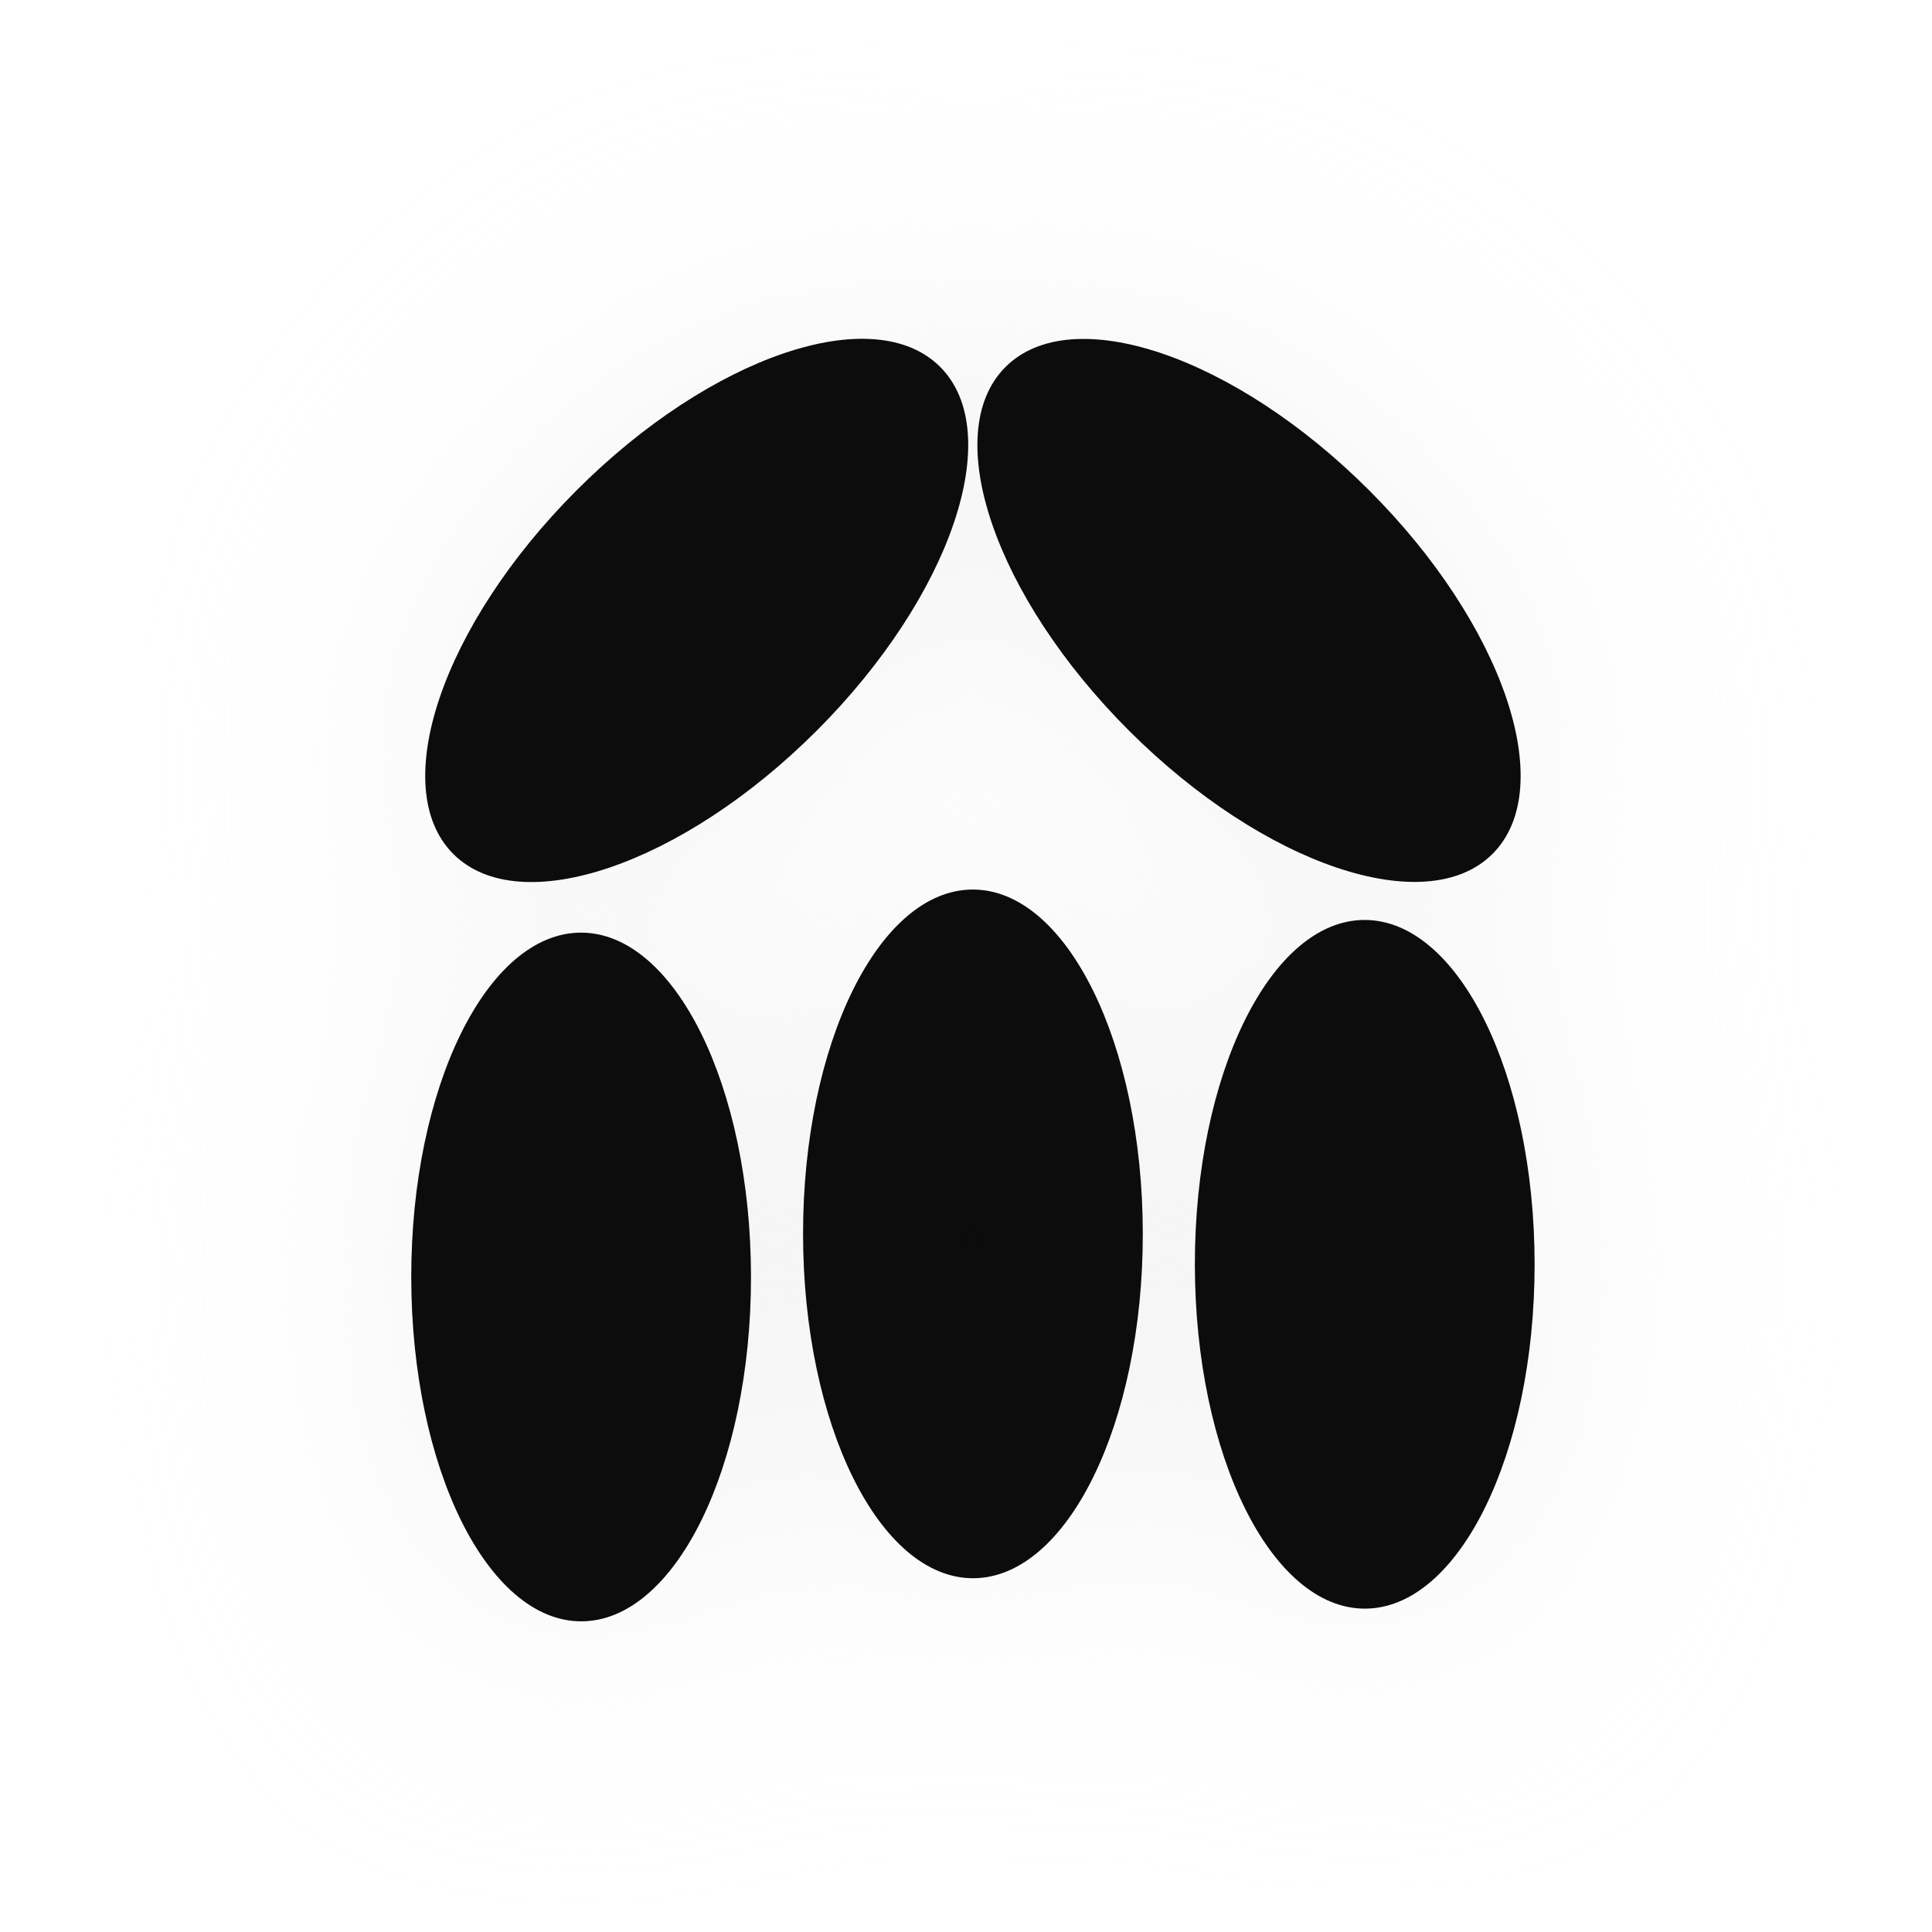
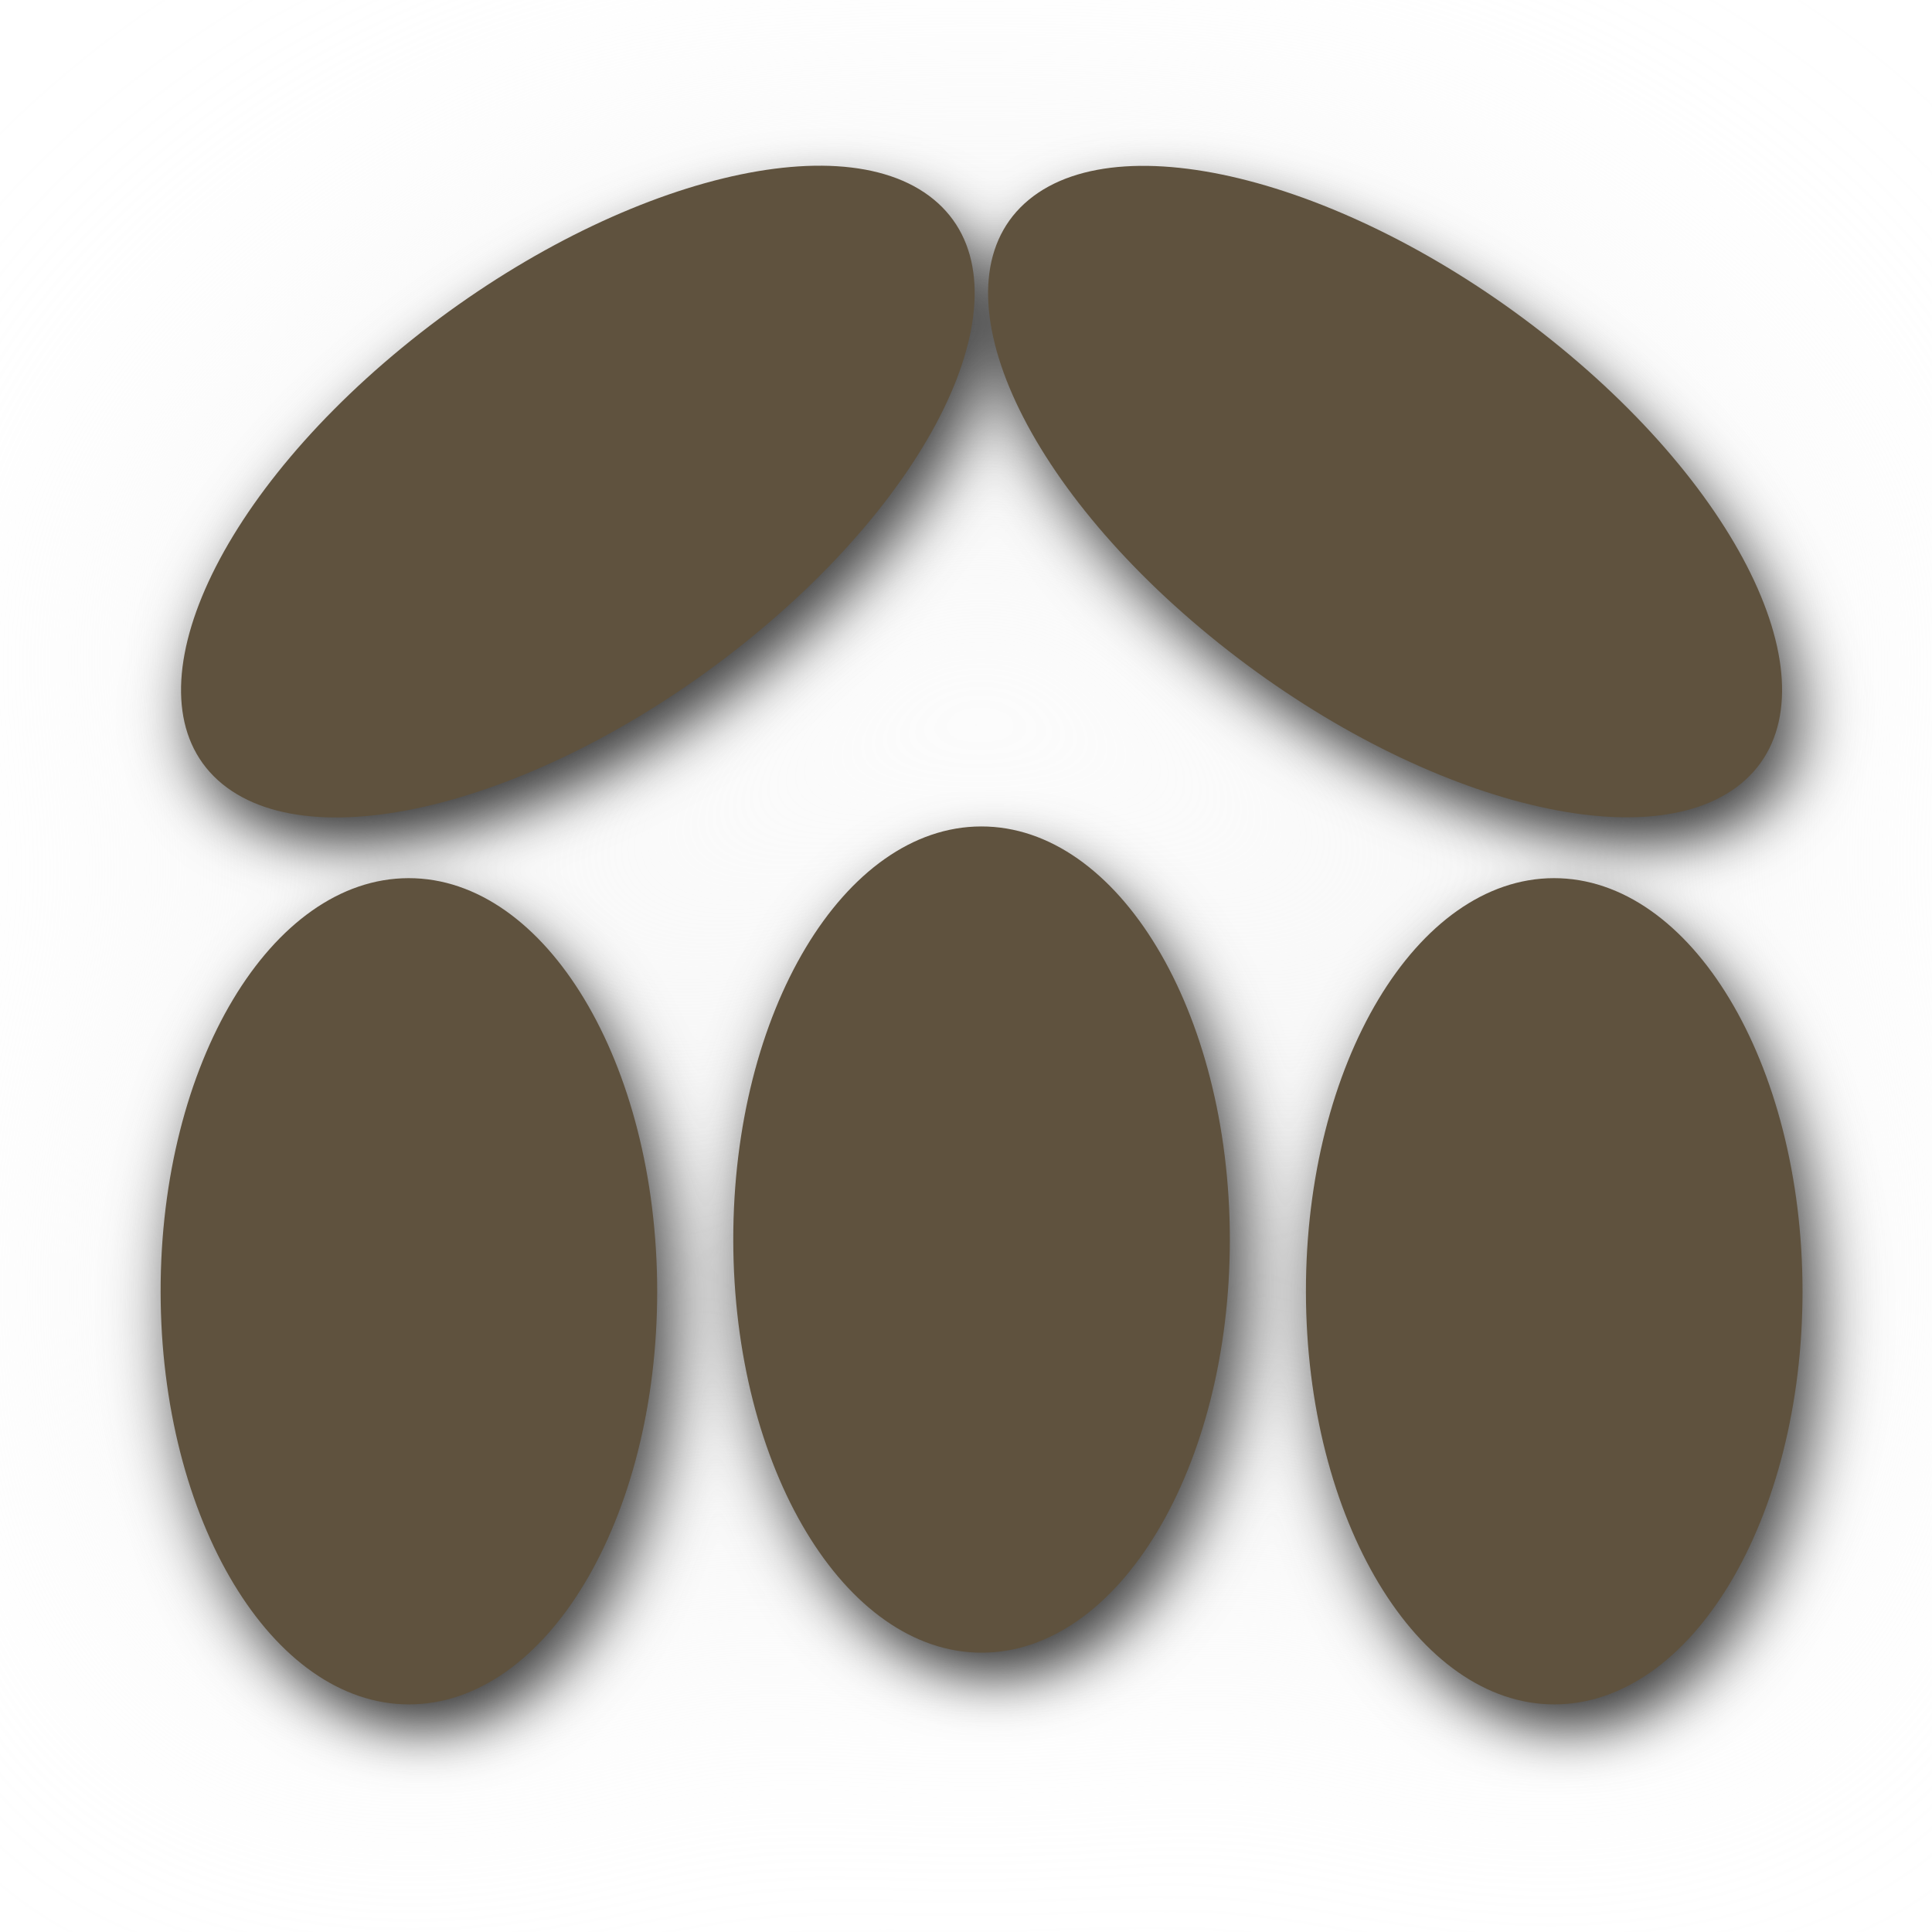
<svg xmlns="http://www.w3.org/2000/svg" width="200mm" height="200mm" viewBox="0 0 200 200" version="1.1" id="svg5">
  <defs id="defs2">
    <filter style="color-interpolation-filters:sRGB" id="filter3629" x="-0.275" y="-0.241" width="1.551" height="1.482">
      <feGaussianBlur stdDeviation="18.853" id="feGaussianBlur3631" />
    </filter>
+     <filter style="color-interpolation-filters:sRGB" id="filter11841" x="-0.049" y="-0.043" width="1.097" height="1.085">
+       <feGaussianBlur stdDeviation="3.328" id="feGaussianBlur11843" />
+     </filter>
  </defs>
  <g id="layer1">
    <g id="g1208">
-       <g id="g3664" transform="matrix(0.7076004,0,0,0.7076004,29.76018,30.44824)">
+       <g id="g3664" transform="matrix(1.034216,0,0,0.8489267,-2.099318,11.60623)">
        <g id="g3057" style="mix-blend-mode:normal;fill:#f2f2f2;fill-opacity:0.953;filter:url(#filter3629)" transform="translate(-266.3529,0.6805516)">
          <ellipse style="fill:#f2f2f2;fill-opacity:0.953;stroke:none;stroke-width:8.143;stroke-linecap:round;stroke-linejoin:round;stroke-miterlimit:4;stroke-dasharray:none;stroke-opacity:1;stop-color:#000000" id="path846-2-2" cx="263.062" cy="-197.935" rx="24.852" ry="50.376" transform="matrix(0.7084515,0.7057595,-0.7065775,0.7076357,0,0)" />
          <ellipse style="fill:#f2f2f2;fill-opacity:0.953;stroke:none;stroke-width:8.143;stroke-linecap:round;stroke-linejoin:round;stroke-miterlimit:4;stroke-dasharray:none;stroke-opacity:1;stop-color:#000000" id="path846-2-6-9" cx="255.33" cy="320.533" rx="24.852" ry="50.376" transform="matrix(0.7057595,-0.7084515,0.7076357,0.7065775,0,0)" />
          <ellipse style="fill:#f2f2f2;fill-opacity:0.953;stroke:none;stroke-width:8.143;stroke-linecap:round;stroke-linejoin:round;stroke-miterlimit:4;stroke-dasharray:none;stroke-opacity:1;stop-color:#000000" id="path846-0" cx="309.204" cy="143.697" rx="24.852" ry="50.376" transform="matrix(0.9999982,-0.00190358,7.4823842e-4,0.9999997,0,0)" />
          <ellipse style="fill:#f2f2f2;fill-opacity:0.953;stroke:none;stroke-width:8.143;stroke-linecap:round;stroke-linejoin:round;stroke-miterlimit:4;stroke-dasharray:none;stroke-opacity:1;stop-color:#000000" id="path846-5-9" cx="366.529" cy="137.5" rx="24.852" ry="50.376" transform="matrix(0.9999982,-0.00190358,7.4823842e-4,0.9999997,0,0)" />
          <ellipse style="fill:#f2f2f2;fill-opacity:0.953;stroke:none;stroke-width:8.143;stroke-linecap:round;stroke-linejoin:round;stroke-miterlimit:4;stroke-dasharray:none;stroke-opacity:1;stop-color:#000000" id="path846-8-9" cx="423.847" cy="142.058" rx="24.852" ry="50.376" transform="matrix(0.9999982,-0.00190358,7.4823842e-4,0.9999997,0,0)" />
        </g>
        <g id="g3064">
-           <ellipse style="fill:#000000;fill-opacity:0.953;stroke:none;stroke-width:8.143;stroke-linecap:round;stroke-linejoin:round;stroke-miterlimit:4;stroke-dasharray:none;stroke-opacity:1;stop-color:#000000" id="path846-2" cx="75.062" cy="-9.472" rx="24.852" ry="50.376" transform="matrix(0.7084515,0.7057595,-0.7065775,0.7076357,0,0)" />
-           <ellipse style="fill:#000000;fill-opacity:0.953;stroke:none;stroke-width:8.143;stroke-linecap:round;stroke-linejoin:round;stroke-miterlimit:4;stroke-dasharray:none;stroke-opacity:1;stop-color:#000000" id="path846-2-6" cx="66.649" cy="132.315" rx="24.852" ry="50.376" transform="matrix(0.7057595,-0.7084515,0.7076357,0.7065775,0,0)" />
-           <ellipse style="fill:#000000;fill-opacity:0.953;stroke:none;stroke-width:8.143;stroke-linecap:round;stroke-linejoin:round;stroke-miterlimit:4;stroke-dasharray:none;stroke-opacity:1;stop-color:#000000" id="path846" cx="42.851" cy="143.87" rx="24.852" ry="50.376" transform="matrix(0.9999982,-0.00190358,7.4823842e-4,0.9999997,0,0)" />
-           <ellipse style="fill:#000000;fill-opacity:0.953;stroke:none;stroke-width:8.143;stroke-linecap:round;stroke-linejoin:round;stroke-miterlimit:4;stroke-dasharray:none;stroke-opacity:1;stop-color:#000000" id="path846-5" cx="100.176" cy="137.674" rx="24.852" ry="50.376" transform="matrix(0.9999982,-0.00190358,7.4823842e-4,0.9999997,0,0)" />
-           <ellipse style="fill:#000000;fill-opacity:0.953;stroke:none;stroke-width:8.143;stroke-linecap:round;stroke-linejoin:round;stroke-miterlimit:4;stroke-dasharray:none;stroke-opacity:1;stop-color:#000000" id="path846-8" cx="157.493" cy="142.232" rx="24.852" ry="50.376" transform="matrix(0.9999982,-0.00190358,7.4823842e-4,0.9999997,0,0)" />
+           <g id="g11839" style="mix-blend-mode:normal;filter:url(#filter11841)" transform="translate(-186.8807,8.474633)">
+             <g id="g13002" transform="translate(187.9097,-4.615098)">
+               <ellipse style="fill:#393939;fill-opacity:1;stroke:none;stroke-width:8.143;stroke-linecap:round;stroke-linejoin:round;stroke-miterlimit:4;stroke-dasharray:none;stroke-opacity:1;stop-color:#000000" id="path846-2-1" cx="74.878" cy="-10.159" rx="24.852" ry="50.376" transform="matrix(0.7084515,0.7057595,-0.7065775,0.7076357,0,0)" />
+               <ellipse style="fill:#393939;fill-opacity:1;stroke:none;stroke-width:8.143;stroke-linecap:round;stroke-linejoin:round;stroke-miterlimit:4;stroke-dasharray:none;stroke-opacity:1;stop-color:#000000" id="path846-2-6-3" cx="67.336" cy="132.132" rx="24.852" ry="50.376" transform="matrix(0.7057595,-0.7084515,0.7076357,0.7065775,0,0)" />
+               <ellipse style="fill:#393939;fill-opacity:1;stroke:none;stroke-width:8.143;stroke-linecap:round;stroke-linejoin:round;stroke-miterlimit:4;stroke-dasharray:none;stroke-opacity:1;stop-color:#000000" id="path846-7" cx="43.207" cy="143.255" rx="24.852" ry="50.376" transform="matrix(0.9999982,-0.00190358,7.4823842e-4,0.9999997,0,0)" />
+               <ellipse style="fill:#393939;fill-opacity:1;stroke:none;stroke-width:8.143;stroke-linecap:round;stroke-linejoin:round;stroke-miterlimit:4;stroke-dasharray:none;stroke-opacity:1;stop-color:#000000" id="path846-5-7" cx="100.532" cy="137.058" rx="24.852" ry="50.376" transform="matrix(0.9999982,-0.00190358,7.4823842e-4,0.9999997,0,0)" />
+               <ellipse style="fill:#393939;fill-opacity:1;stroke:none;stroke-width:8.143;stroke-linecap:round;stroke-linejoin:round;stroke-miterlimit:4;stroke-dasharray:none;stroke-opacity:1;stop-color:#000000" id="path846-8-2" cx="157.847" cy="143.473" rx="24.853" ry="50.376" transform="matrix(0.9999982,-0.00190358,7.4823842e-4,0.9999997,0,0)" />
+             </g>
+           </g>
+           <g id="g13009">
+             <ellipse style="fill:#5f523e;fill-opacity:1;stroke:none;stroke-width:8.143;stroke-linecap:round;stroke-linejoin:round;stroke-miterlimit:4;stroke-dasharray:none;stroke-opacity:1;stop-color:#000000" id="path846-2" cx="75.062" cy="-9.472" rx="24.852" ry="50.376" transform="matrix(0.7084515,0.7057595,-0.7065775,0.7076357,0,0)" />
+             <ellipse style="fill:#5f523e;fill-opacity:1;stroke:none;stroke-width:8.143;stroke-linecap:round;stroke-linejoin:round;stroke-miterlimit:4;stroke-dasharray:none;stroke-opacity:1;stop-color:#000000" id="path846-2-6" cx="66.649" cy="132.315" rx="24.852" ry="50.376" transform="matrix(0.7057595,-0.7084515,0.7076357,0.7065775,0,0)" />
+             <ellipse style="fill:#5f523e;fill-opacity:1;stroke:none;stroke-width:8.143;stroke-linecap:round;stroke-linejoin:round;stroke-miterlimit:4;stroke-dasharray:none;stroke-opacity:1;stop-color:#000000" id="path846" cx="42.851" cy="143.87" rx="24.852" ry="50.376" transform="matrix(0.9999982,-0.00190358,7.4823842e-4,0.9999997,0,0)" />
+             <ellipse style="fill:#5f523e;fill-opacity:1;stroke:none;stroke-width:8.143;stroke-linecap:round;stroke-linejoin:round;stroke-miterlimit:4;stroke-dasharray:none;stroke-opacity:1;stop-color:#000000" id="path846-5" cx="100.176" cy="137.674" rx="24.852" ry="50.376" transform="matrix(0.9999982,-0.00190358,7.4823842e-4,0.9999997,0,0)" />
+             <ellipse style="fill:#5f523e;fill-opacity:1;stroke:none;stroke-width:8.143;stroke-linecap:round;stroke-linejoin:round;stroke-miterlimit:4;stroke-dasharray:none;stroke-opacity:1;stop-color:#000000" id="path846-8" cx="157.492" cy="144.088" rx="24.853" ry="50.376" transform="matrix(0.9999982,-0.00190358,7.4823842e-4,0.9999997,0,0)" />
+           </g>
        </g>
      </g>
    </g>
  </g>
</svg>
